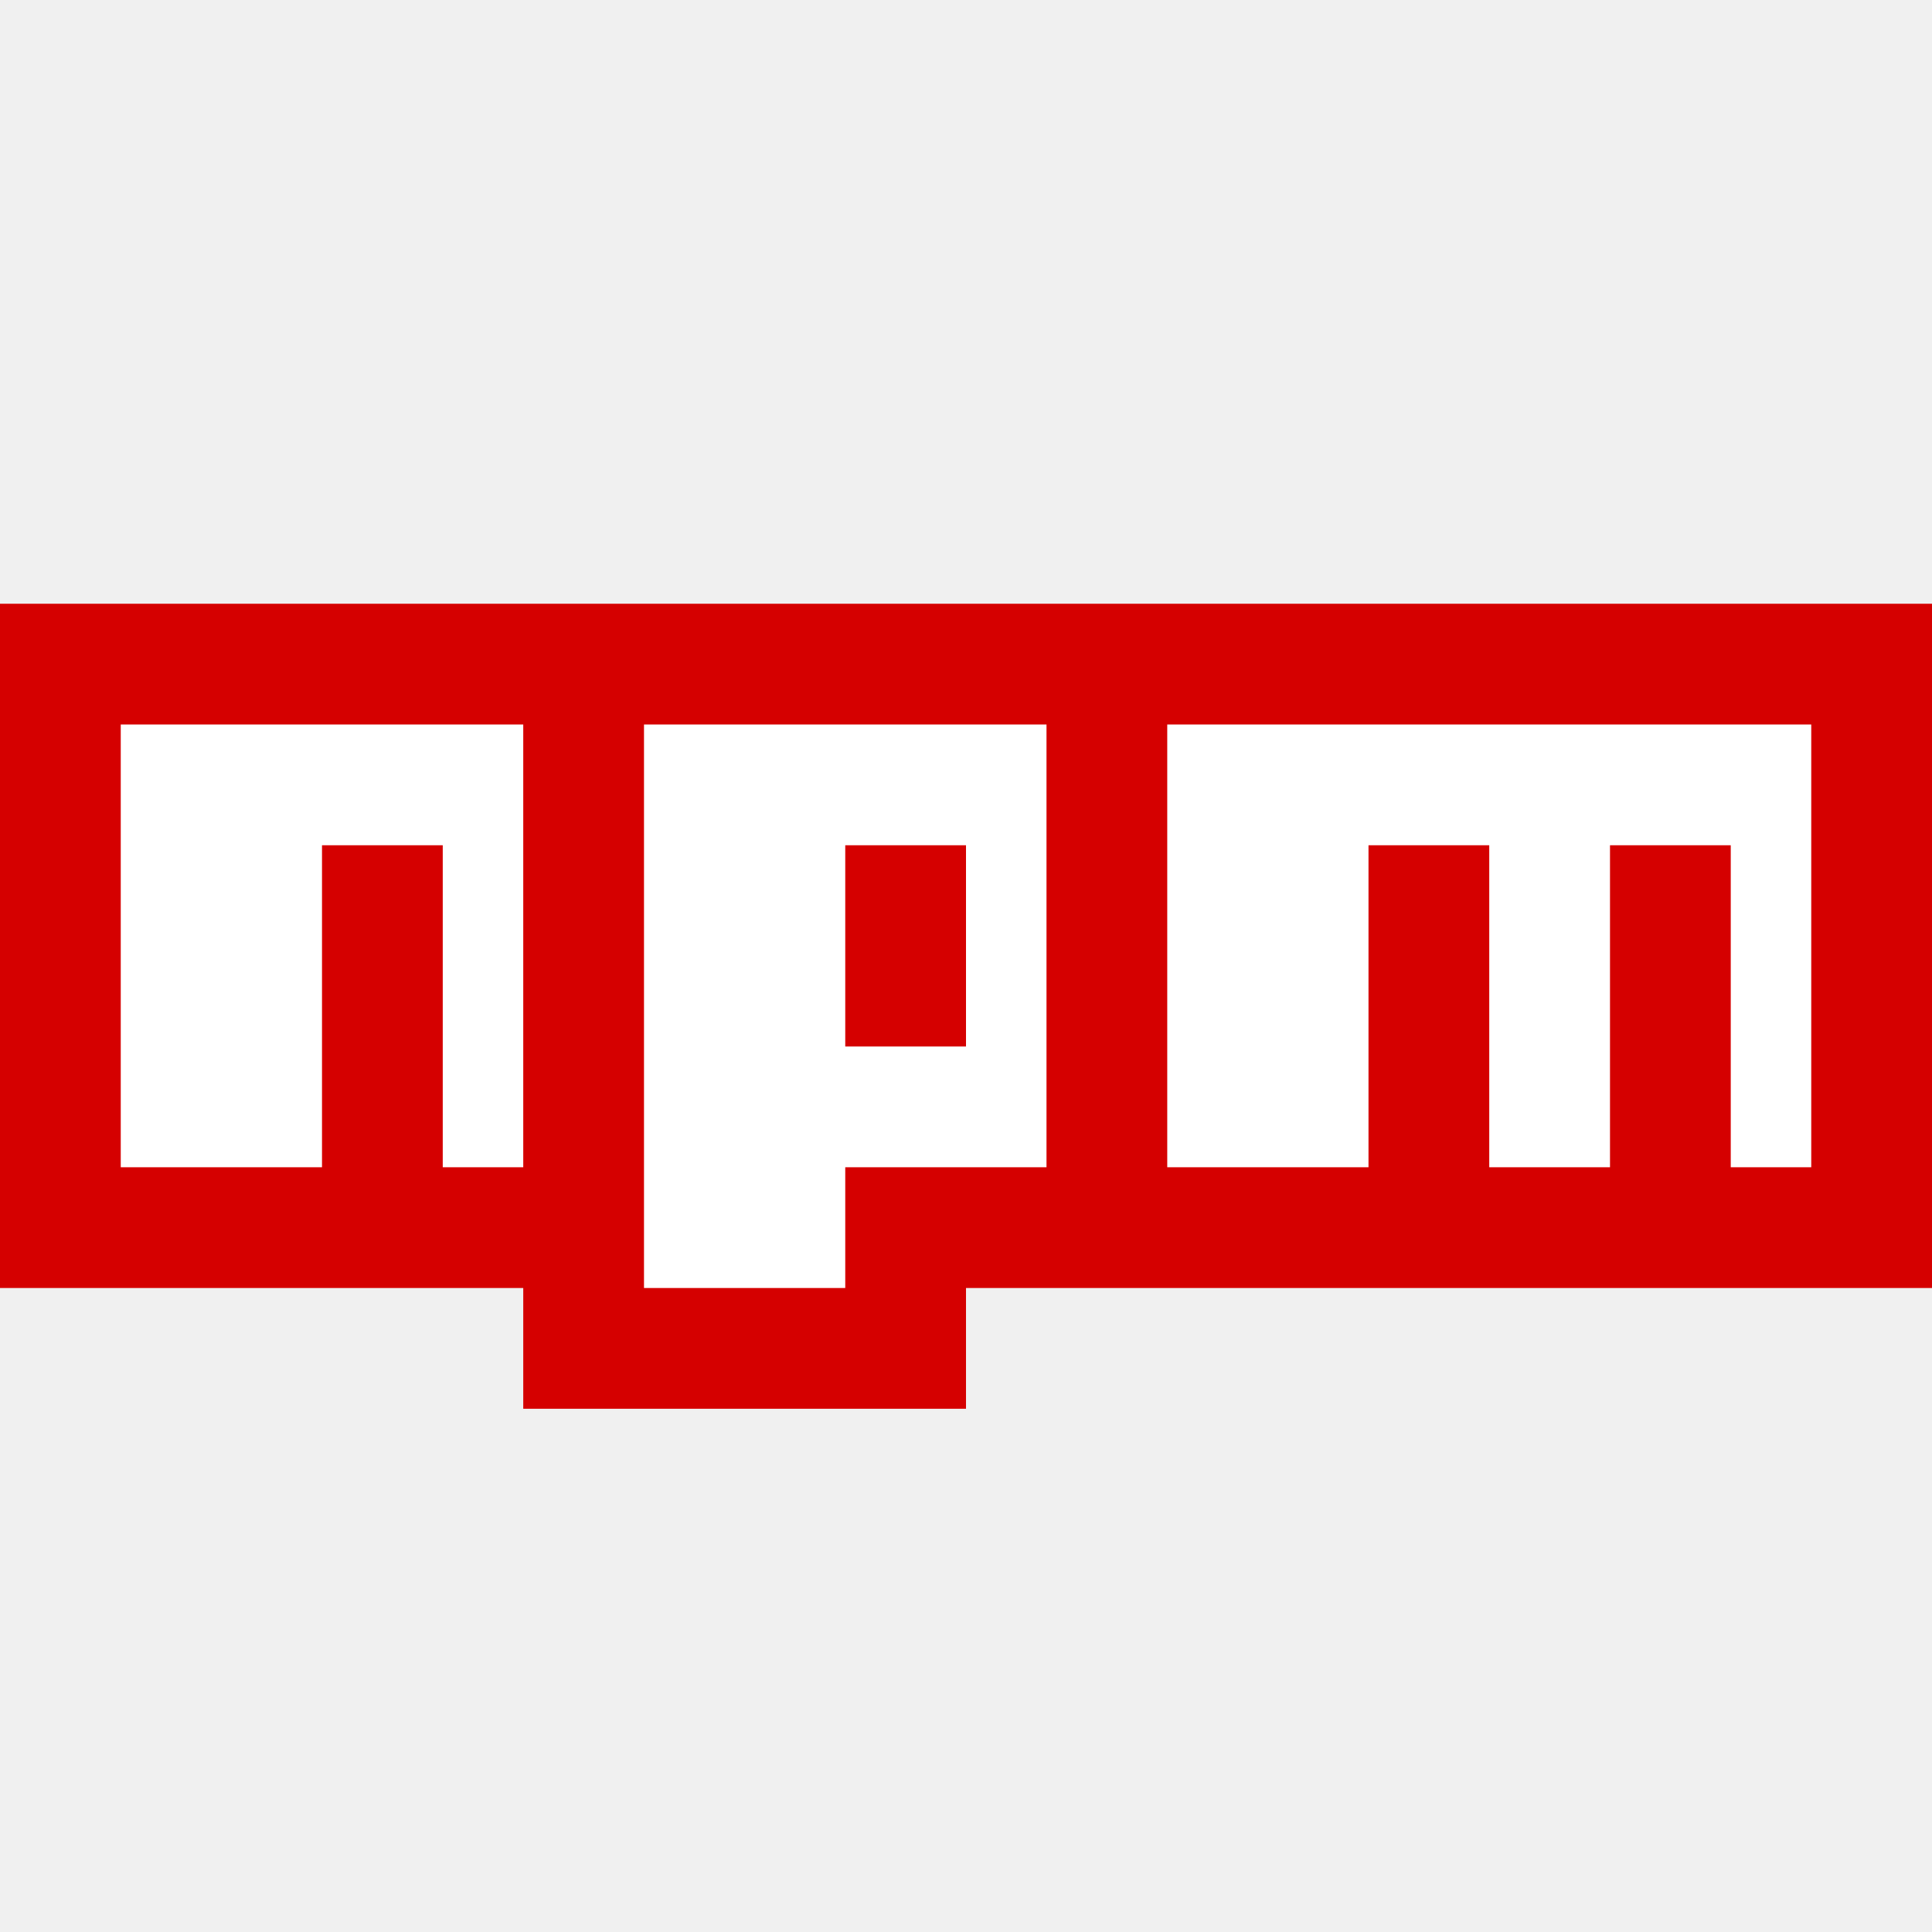
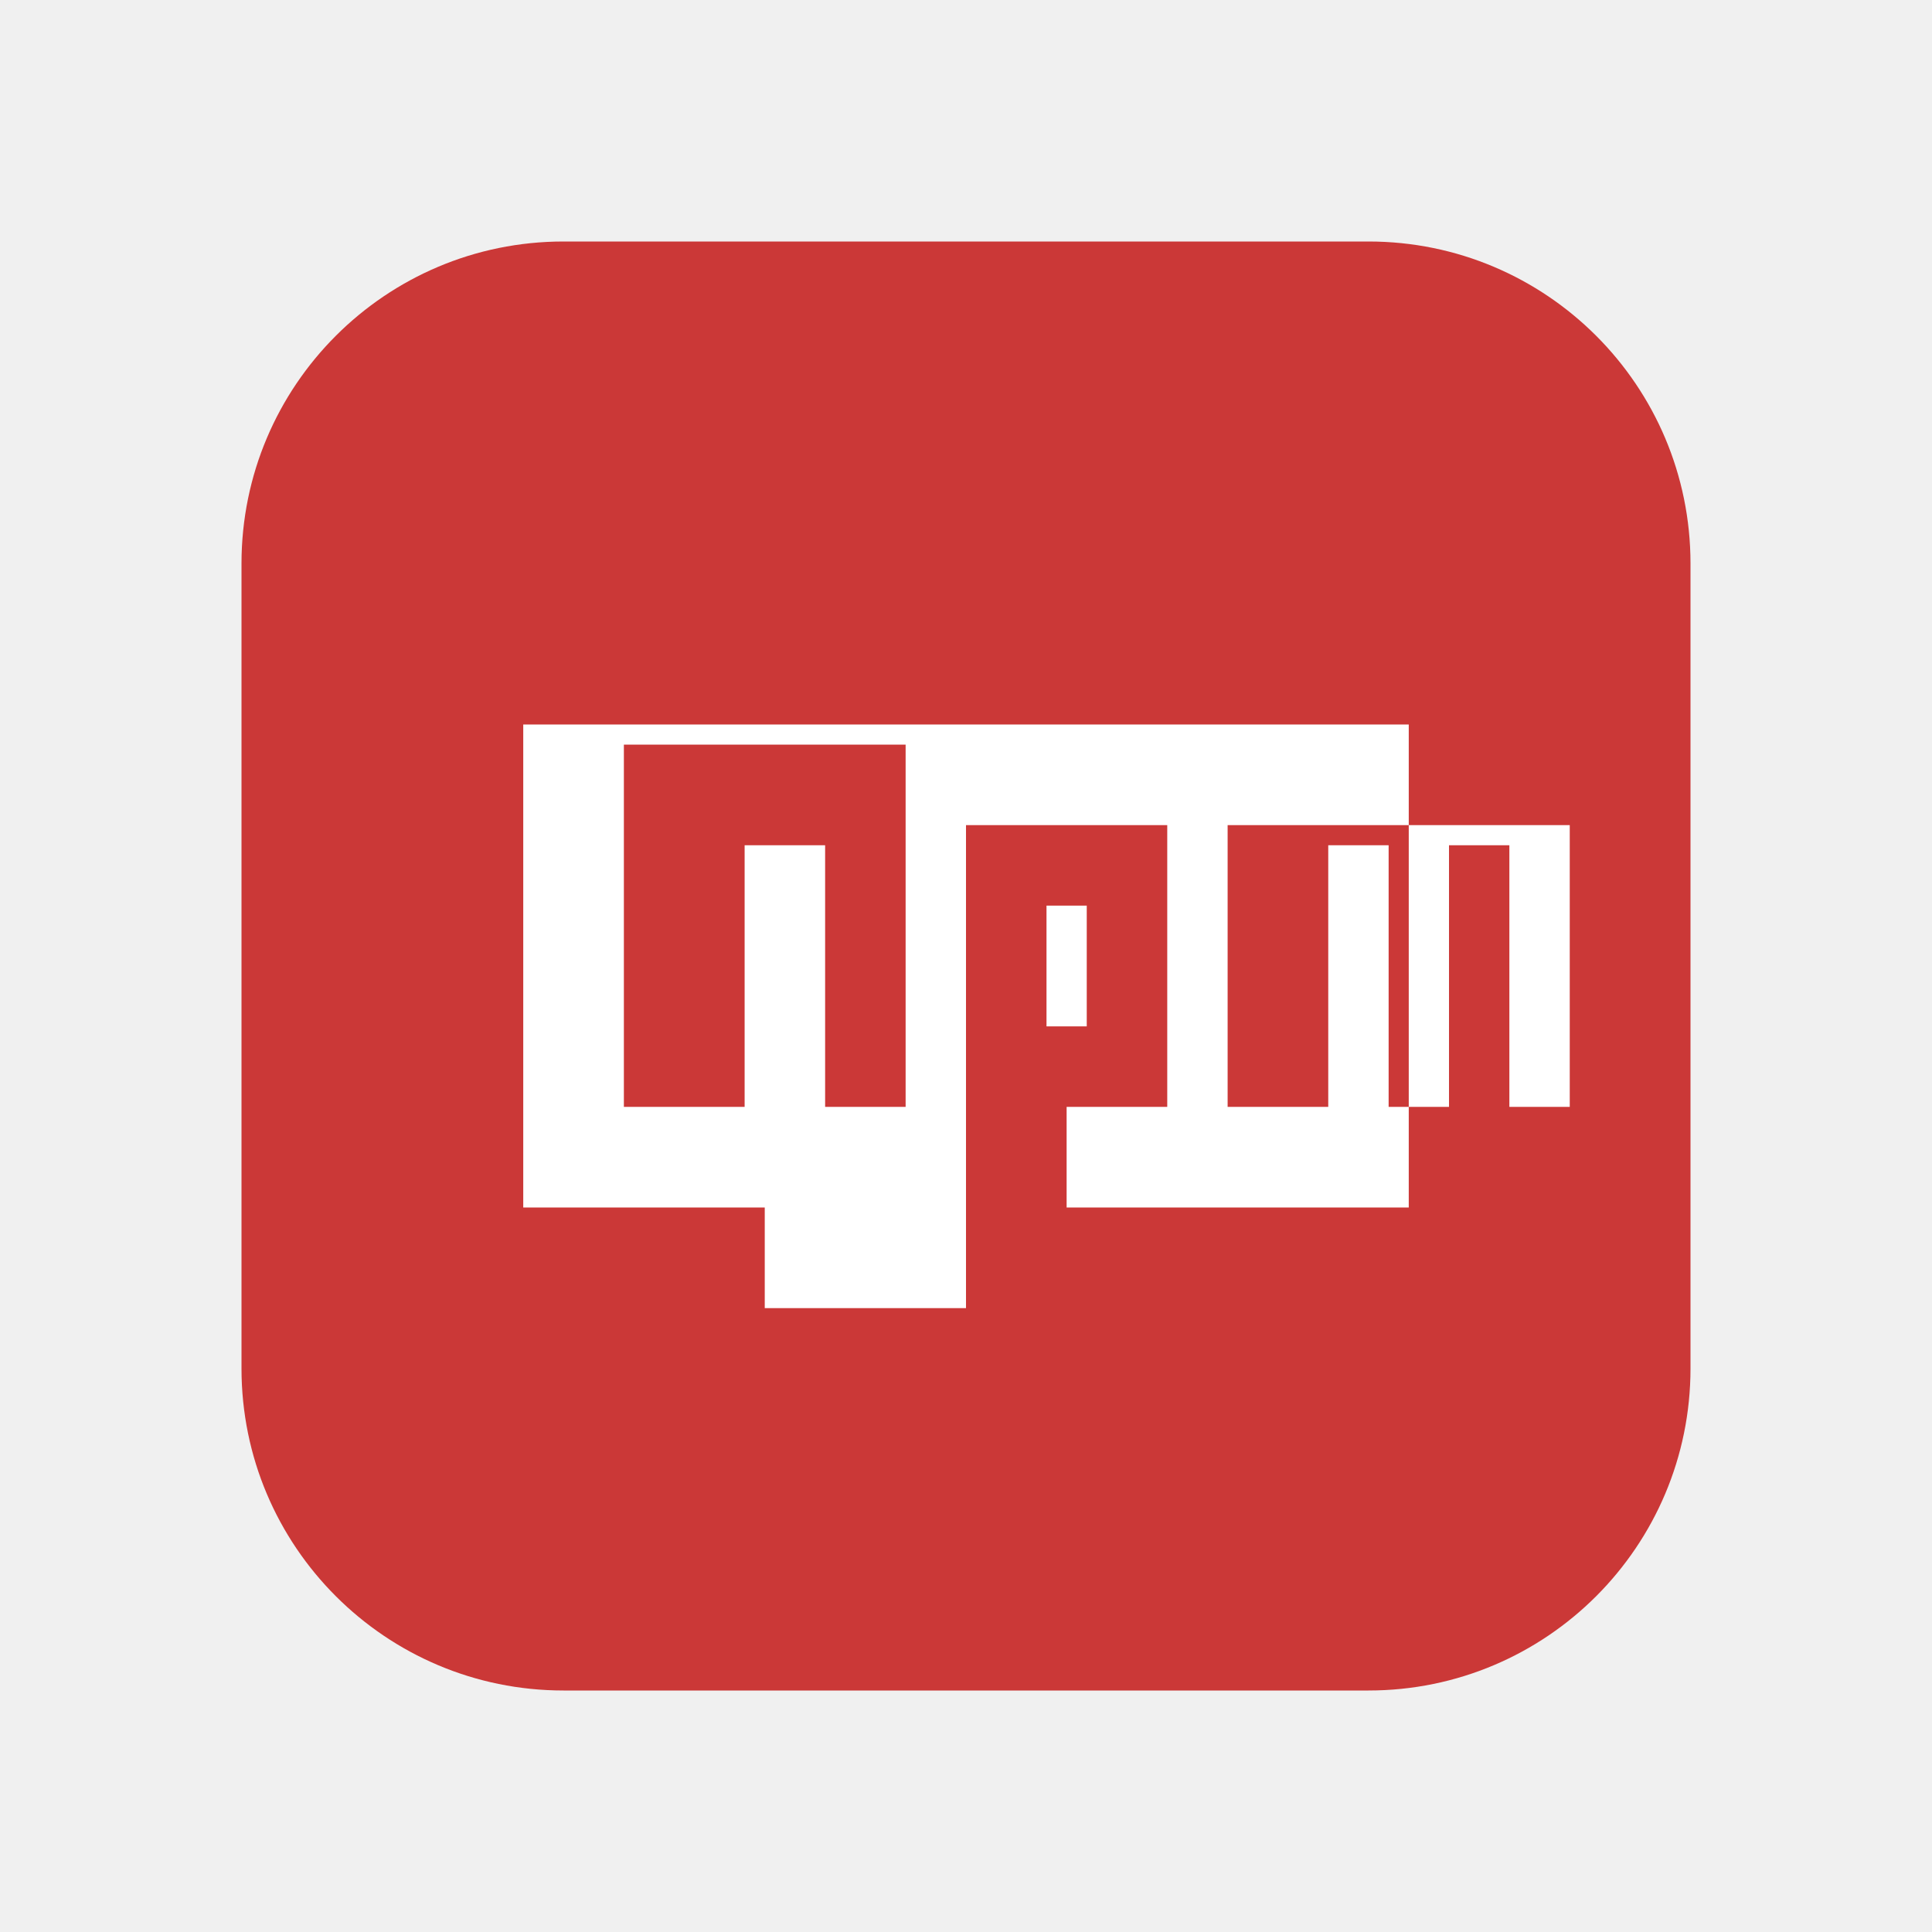
<svg xmlns="http://www.w3.org/2000/svg" viewBox="0 0 48 48" width="48px" height="48px">
-   <path style="fill:#D50000;" d="M0,15h48v17H24v3H13v-3H0V15z" />
-   <polygon style="fill:#FFFFFF;" points="3,29 8,29 8,21 11,21 11,29 13,29 13,18 3,18 " />
-   <path style="fill:#FFFFFF;" d="M16,18v14h5v-3h5V18H16z M24,26h-3v-5h3V26z" />
-   <polygon style="fill:#FFFFFF;" points="29,18 29,29 34,29 34,21 37,21 37,29 40,29 40,21 43,21 43,29 45,29 45,18 " />
+   <rect x="6" y="6" width="36" height="36" rx="8" fill="#CB3837" />
+   <path fill="#FFFFFF" d="M13,18h22v12H24v2.5h-5V30h-6V18z M15.5,27.5h3v-6.5h2v6.5h2v-9h-7V27.5z M24,20.5v9.5h2.5v-2.5H29v-7H24z M27,25.5h-1v-3h1V25.5z M30.5,20.5v7h2.5v-6.5h1.5v6.5H36v-6.5h1.5v6.5H39v-7H30.5z" />
</svg>
